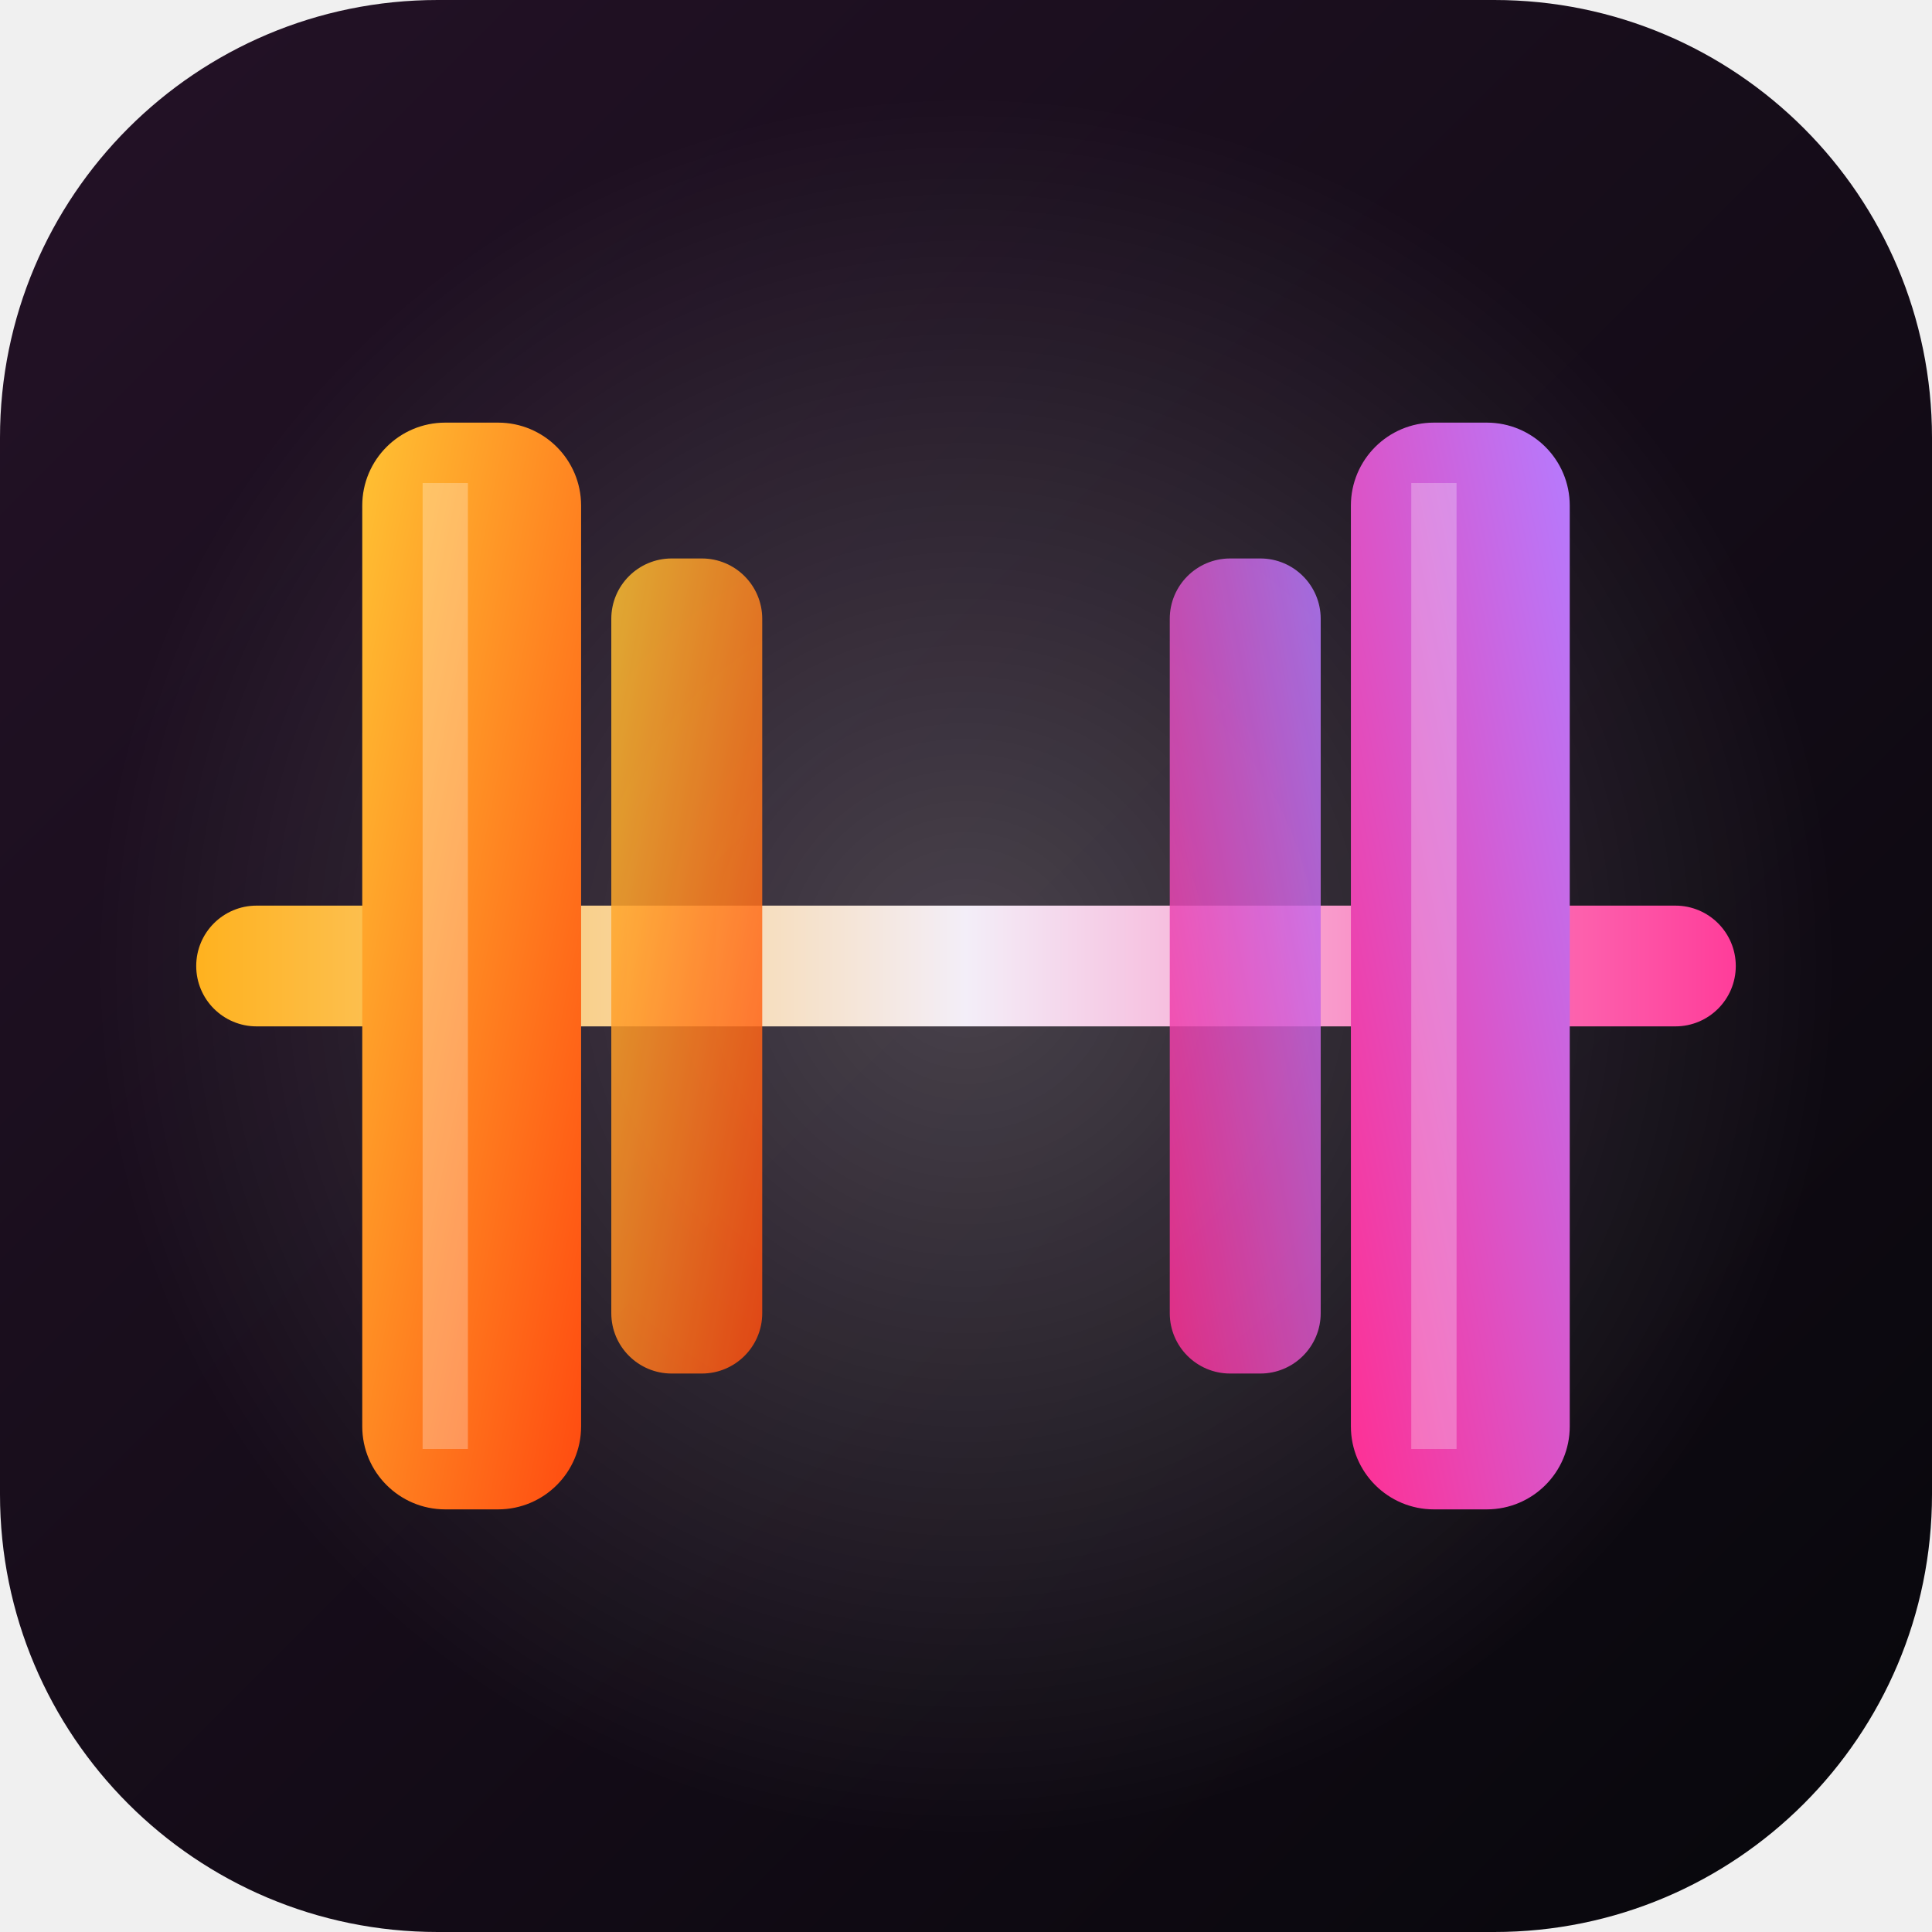
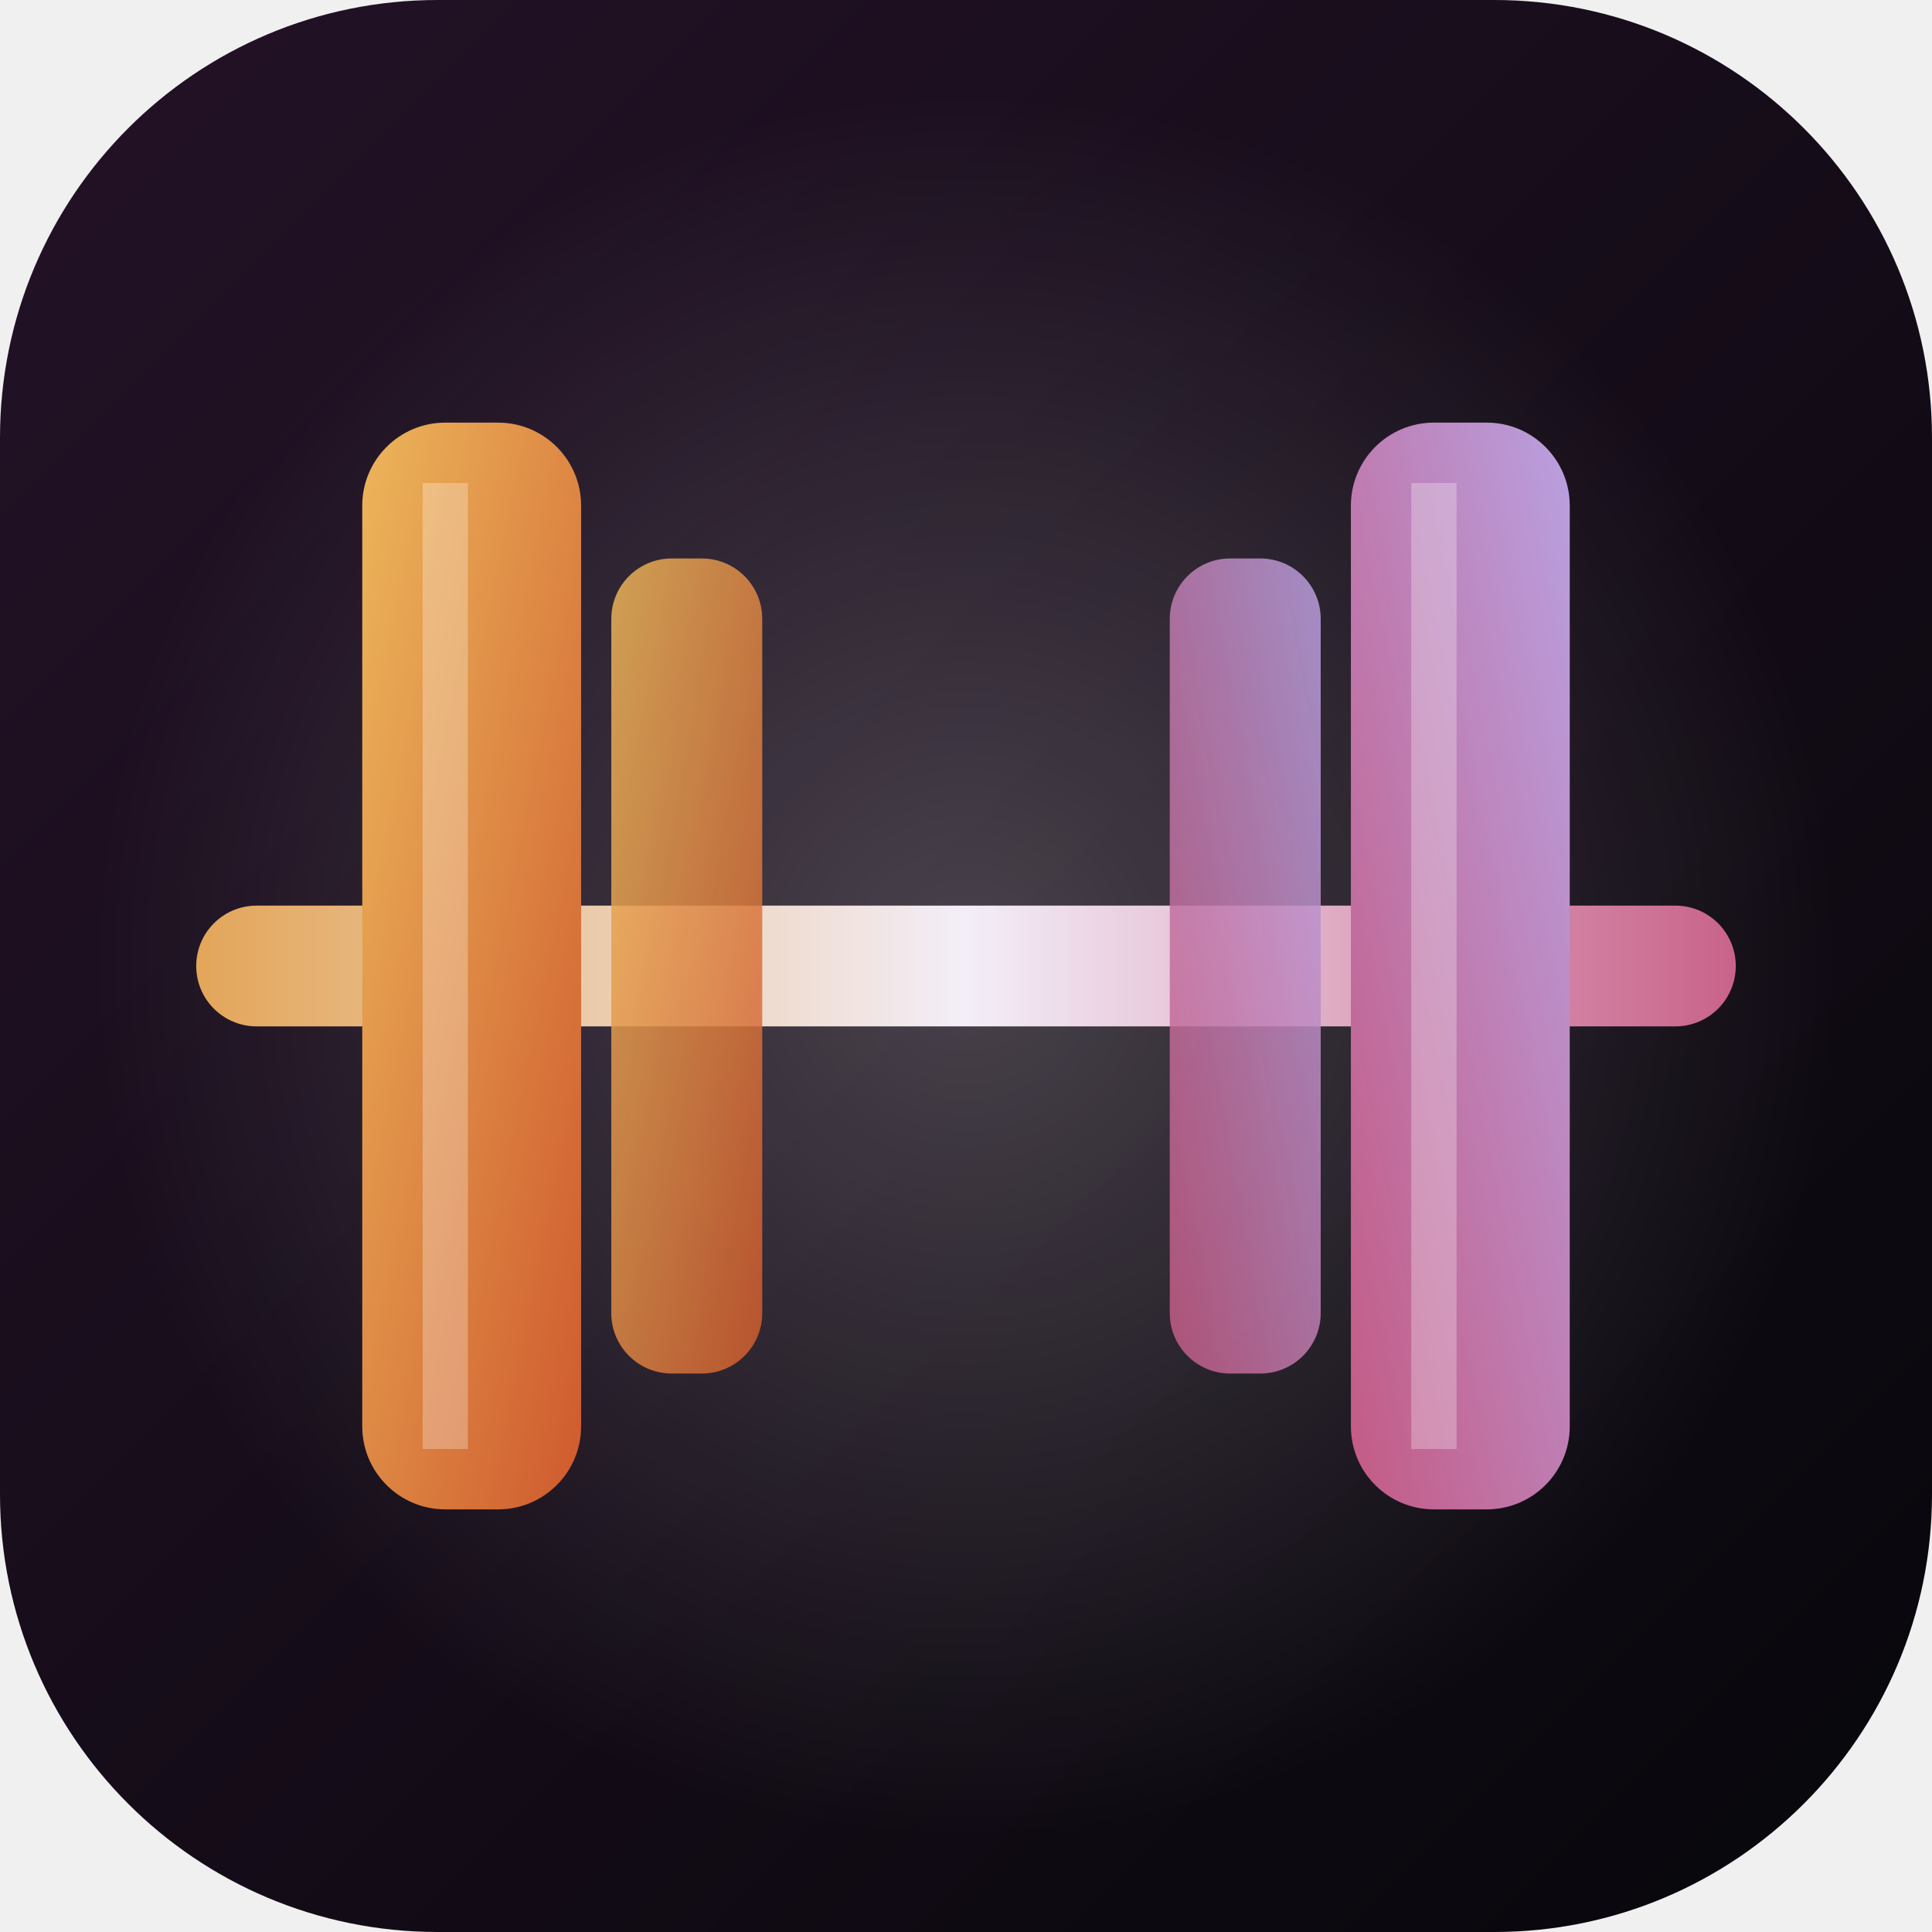
<svg xmlns="http://www.w3.org/2000/svg" viewBox="0 0 512 512">
  <defs>
    <linearGradient id="bg" x1="0" y1="0" x2="1" y2="1">
      <stop offset="0" stop-color="#241227" />
      <stop offset="1" stop-color="#07070b" />
    </linearGradient>
    <linearGradient id="e" x1="0" y1="0" x2="1" y2="1">
-       <stop offset="0" stop-color="#ffc233" />
-       <stop offset="1" stop-color="#ff4a10" />
+       <stop offset="0" stop-color="#ecb55a" />
+       <stop offset="1" stop-color="#cf5a2e" />
    </linearGradient>
    <linearGradient id="o" x1="1" y1="0" x2="0" y2="1">
-       <stop offset="0" stop-color="#b57bff" />
-       <stop offset="1" stop-color="#ff2f93" />
+       <stop offset="0" stop-color="#b9a0e0" />
+       <stop offset="1" stop-color="#c45a84" />
    </linearGradient>
    <linearGradient id="b" x1="0" y1="0" x2="1" y2="0">
-       <stop offset="0" stop-color="#ffb21f" />
+       <stop offset="0" stop-color="#e3a65a" />
      <stop offset=".5" stop-color="#f3eef8" />
-       <stop offset="1" stop-color="#ff3d9a" />
+       <stop offset="1" stop-color="#c9638a" />
    </linearGradient>
    <radialGradient id="gl" cx=".5" cy=".5" r=".5">
      <stop offset="0" stop-color="#fff" stop-opacity=".22" />
      <stop offset="1" stop-color="#fff" stop-opacity="0" />
    </radialGradient>
  </defs>
  <rect width="512" height="512" rx="116" fill="url(#bg)" />
  <circle cx="256" cy="256" r="230" fill="url(#gl)" />
  <rect x="52" y="240" width="408" height="32" rx="16" fill="url(#b)" />
  <rect x="96" y="112" width="58" height="288" rx="22" fill="url(#e)" />
  <rect x="162" y="148" width="40" height="216" rx="16" fill="url(#e)" opacity=".85" />
  <rect x="358" y="112" width="58" height="288" rx="22" fill="url(#o)" />
  <rect x="310" y="148" width="40" height="216" rx="16" fill="url(#o)" opacity=".85" />
  <path d="M112 128h12v256h-12z" fill="#fff" opacity=".28" />
  <path d="M374 128h12v256h-12z" fill="#fff" opacity=".28" />
</svg>
